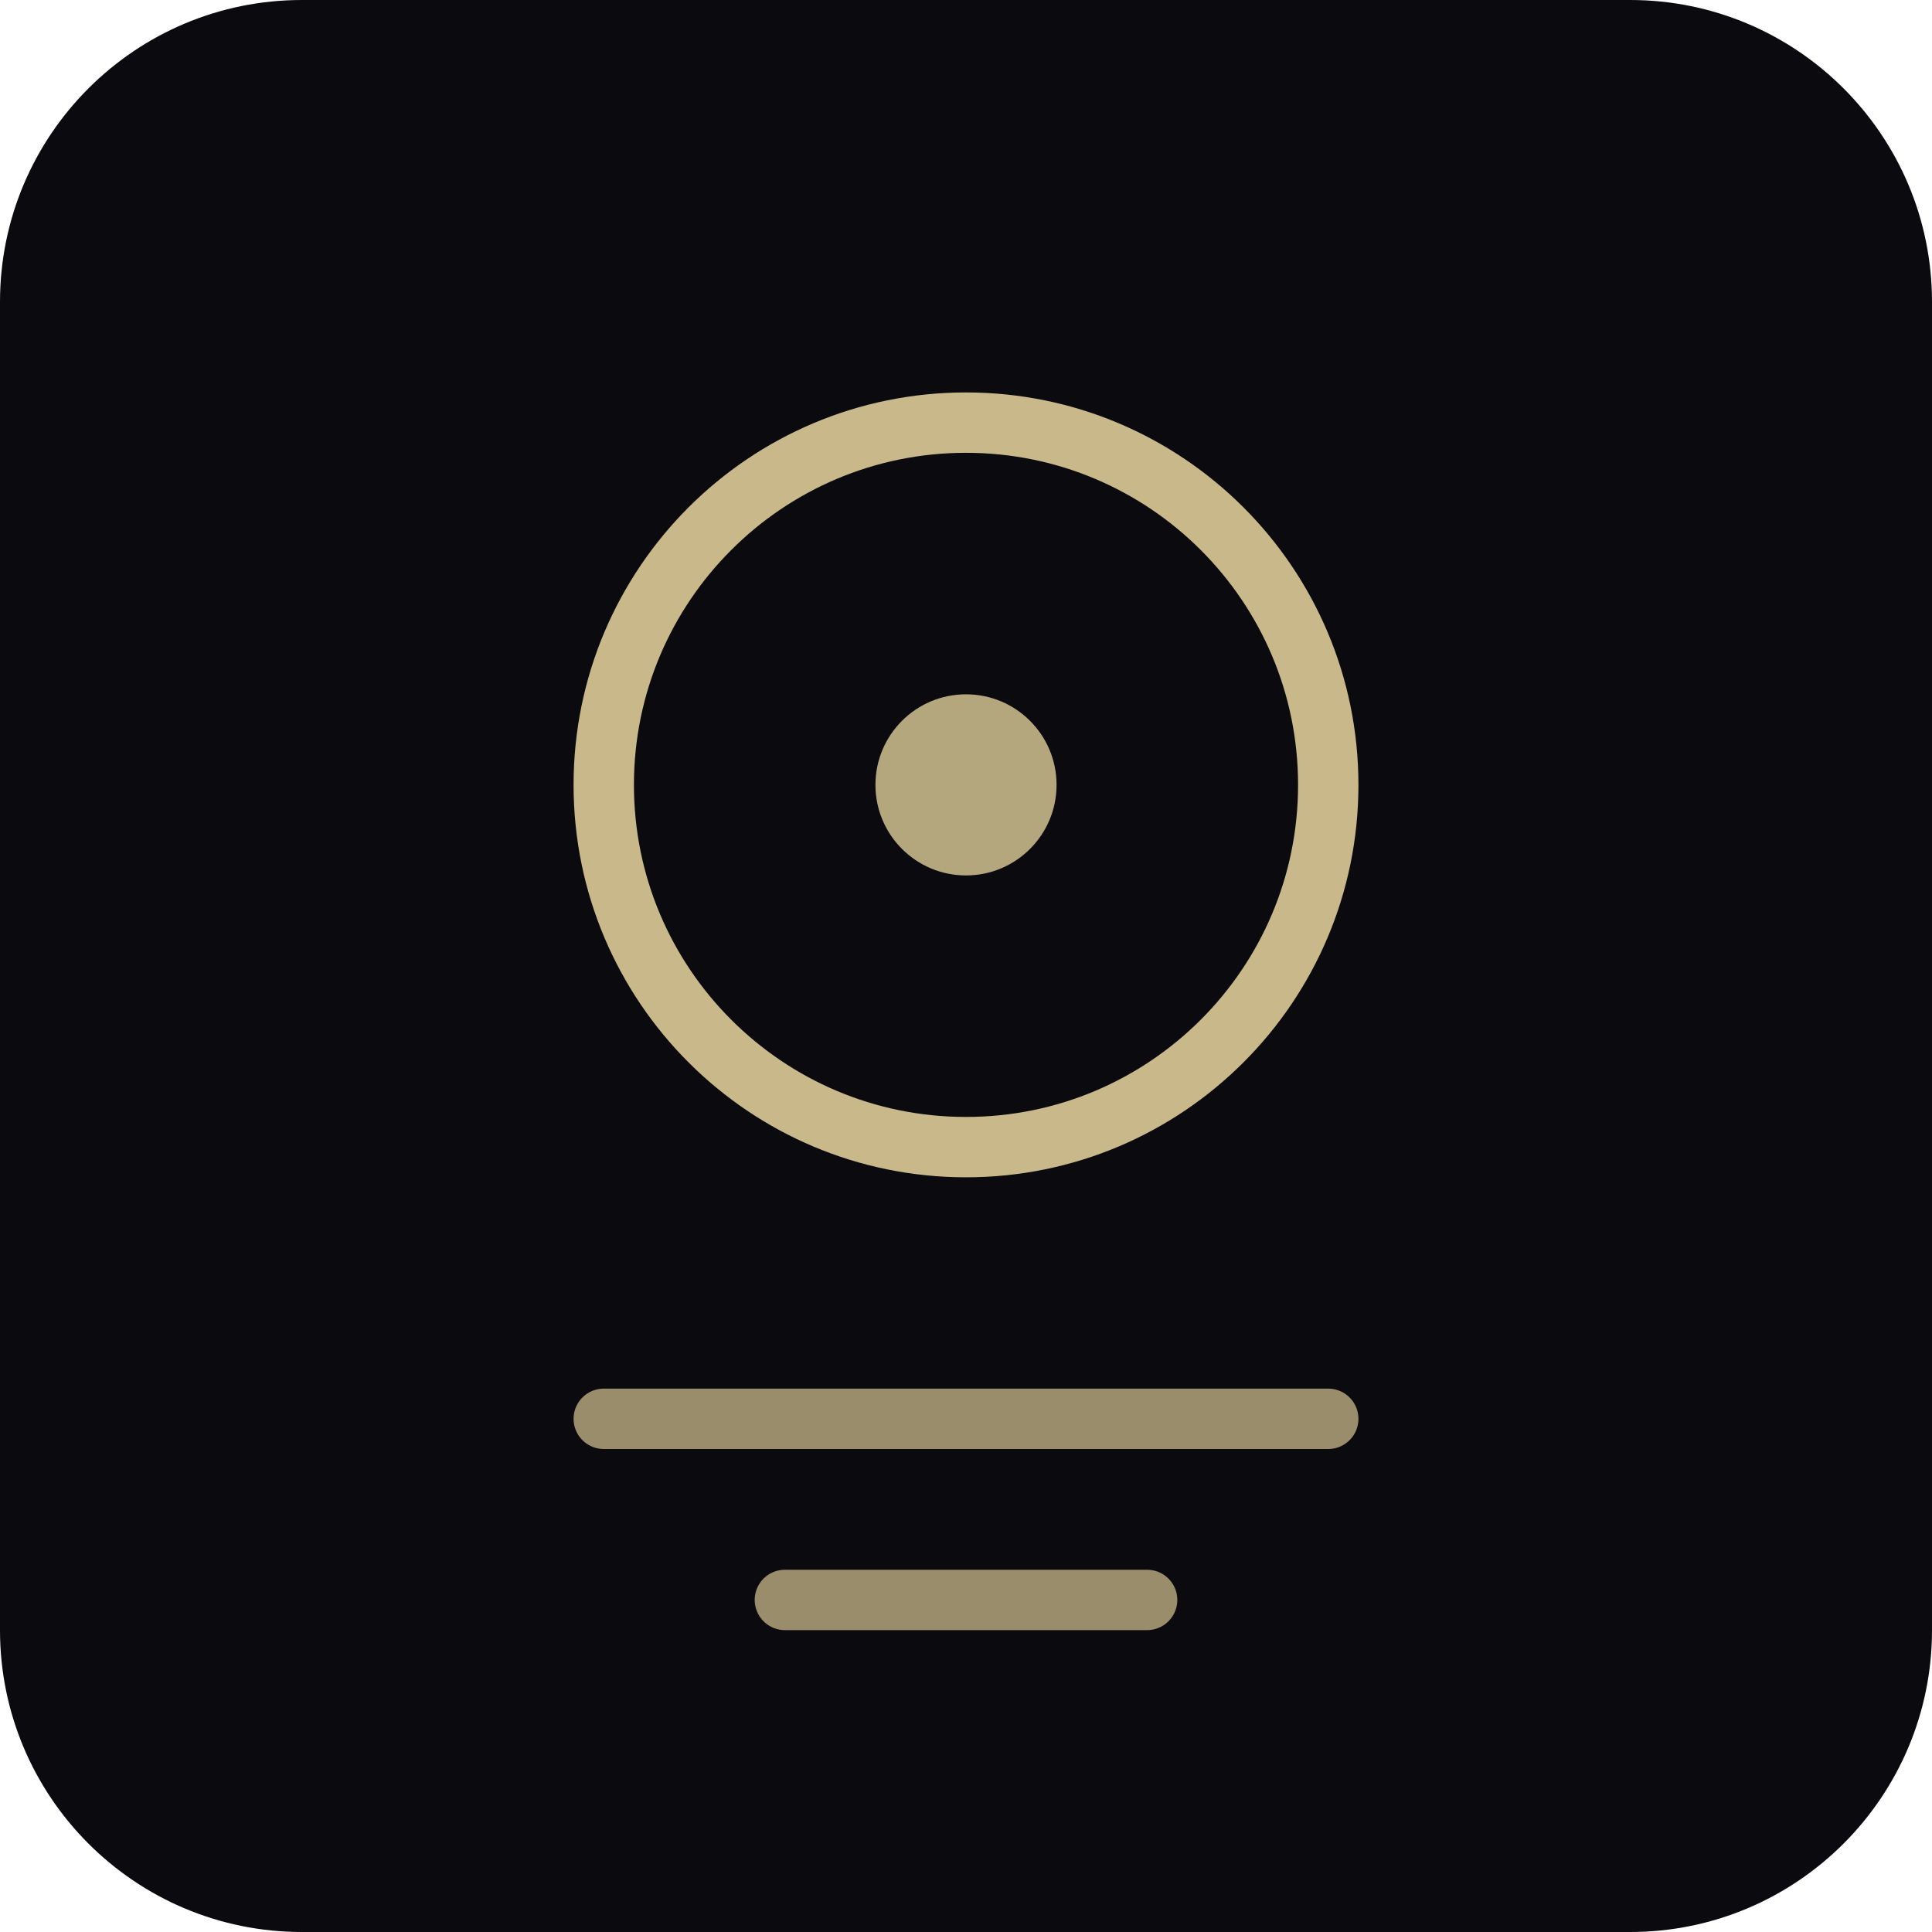
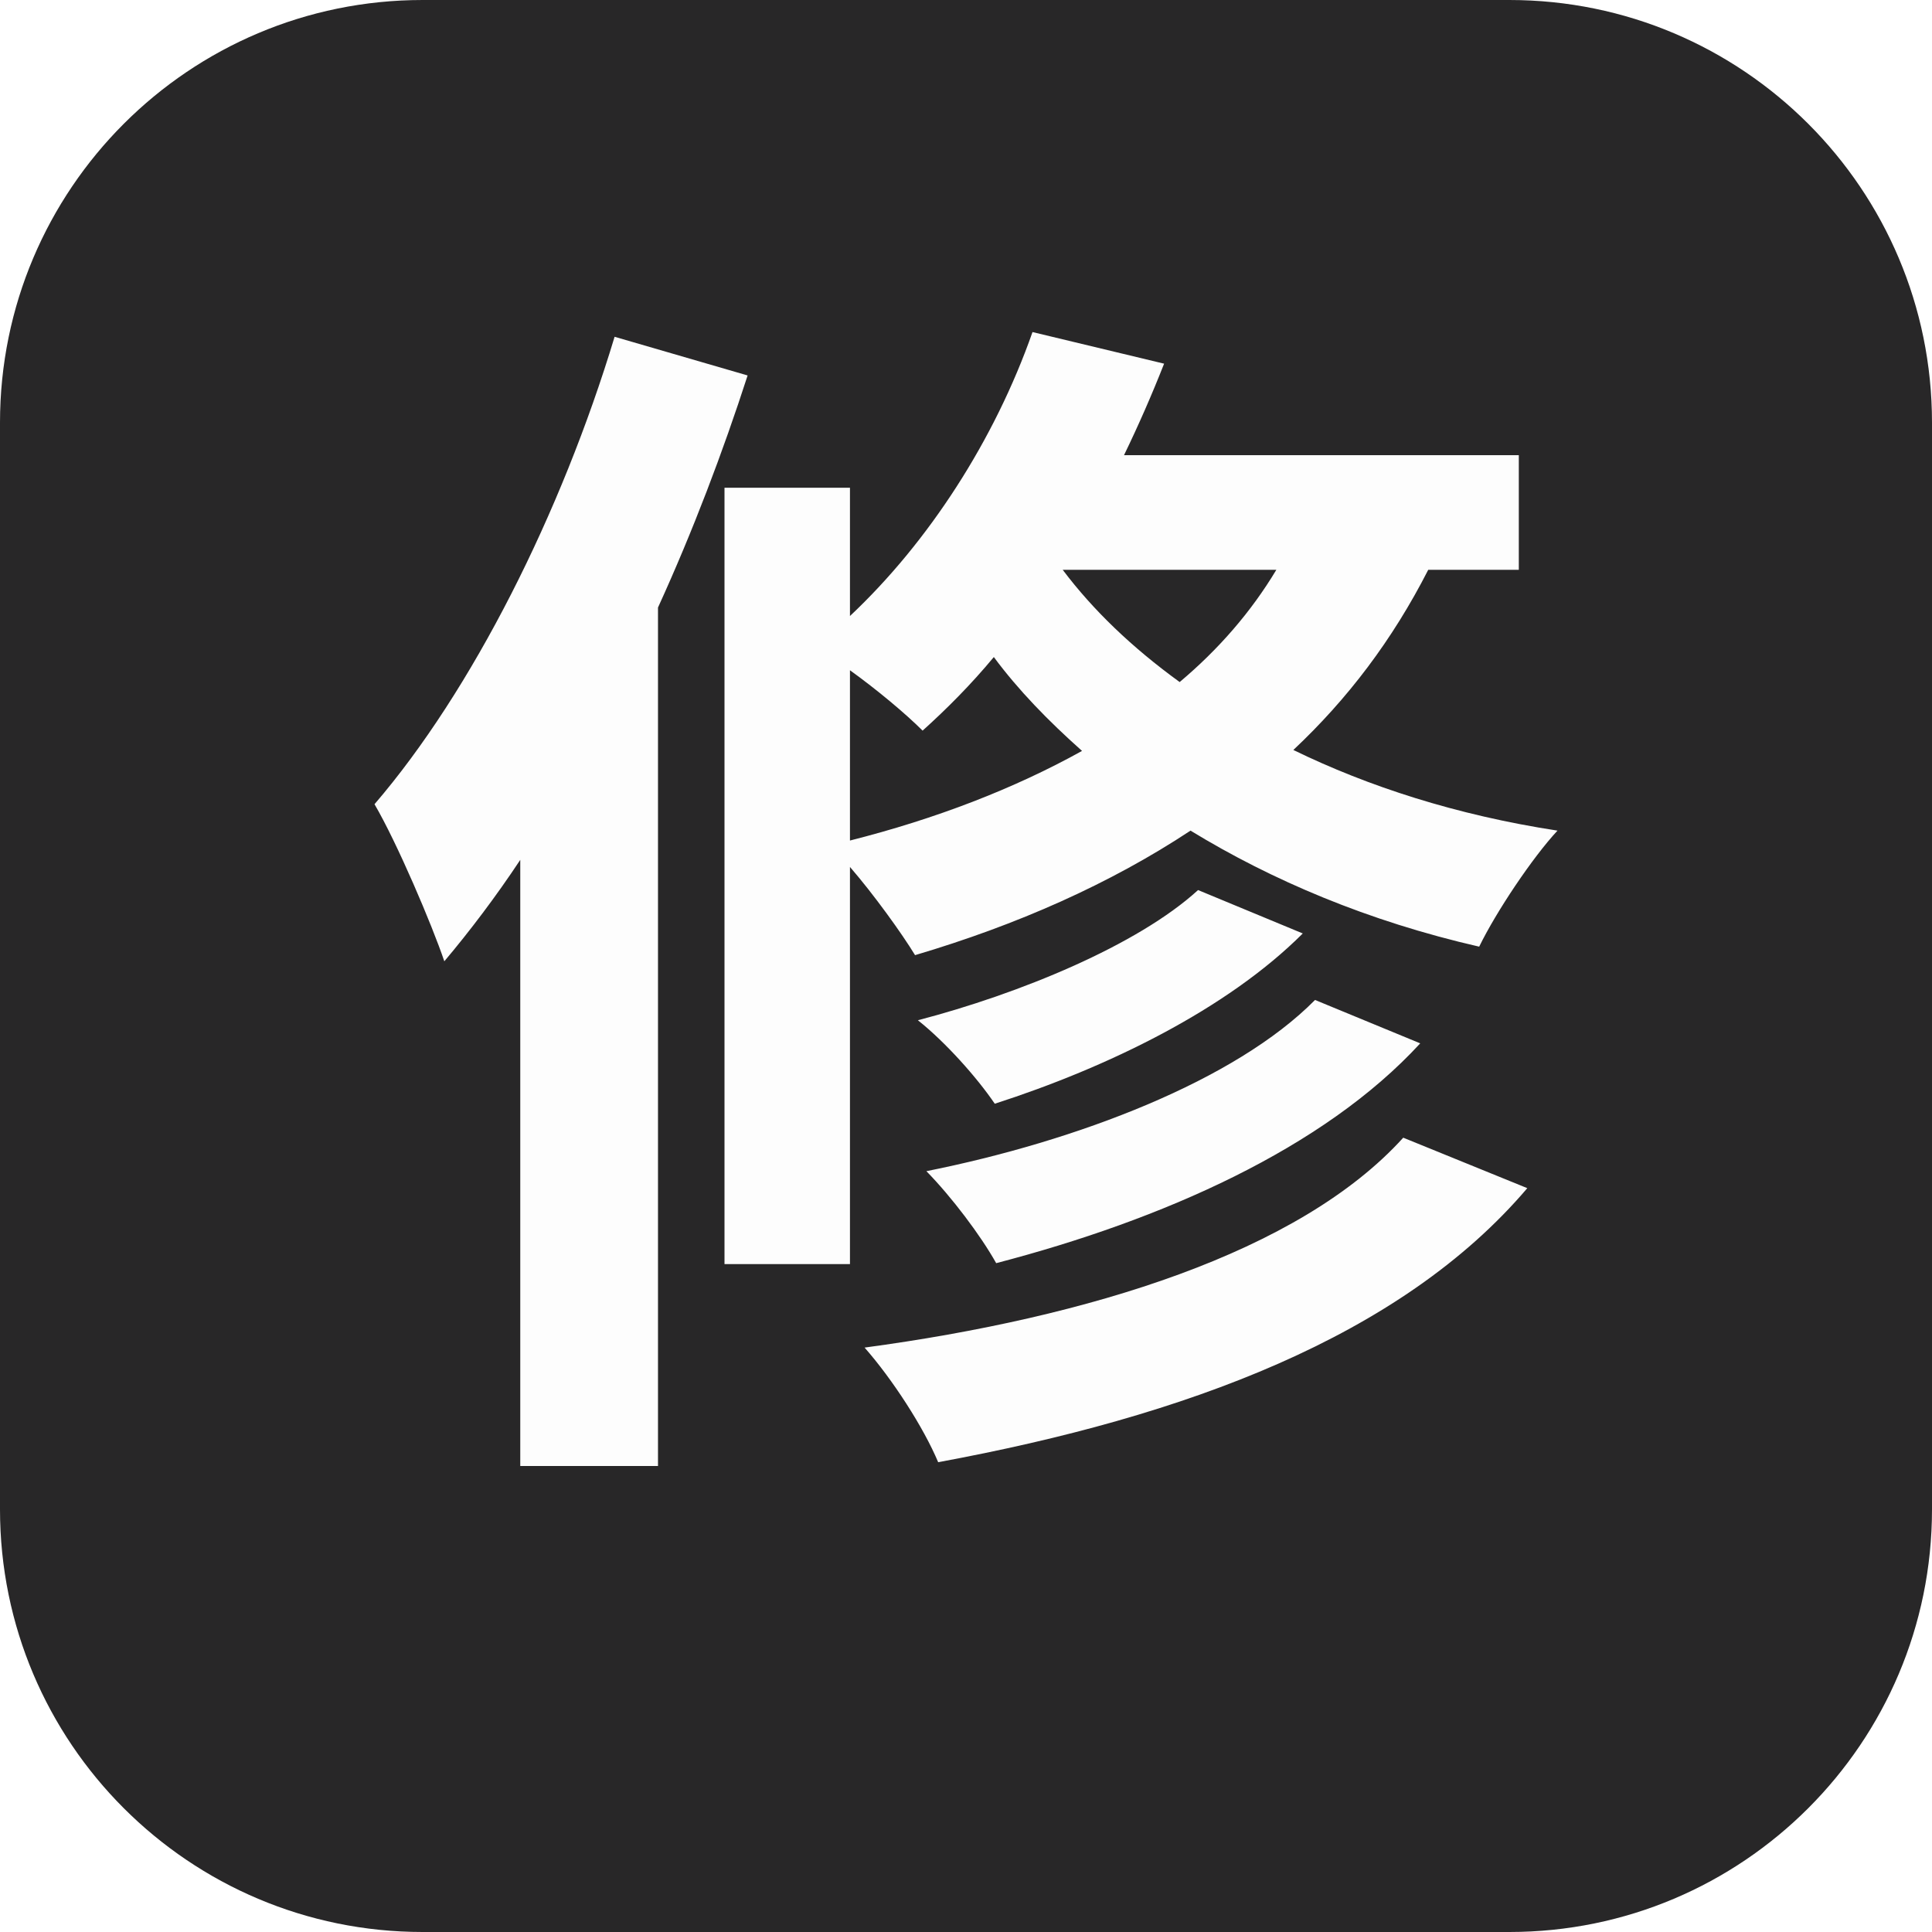
- <svg xmlns="http://www.w3.org/2000/svg" viewBox="0 0 64 64">
-   <rect width="64" height="64" rx="10" fill="#0a0a0f" />
-   <circle cx="32" cy="26" r="12" fill="none" stroke="#c8b88a" stroke-width="2" />
-   <path d="M20 47h24M26 53h12" stroke="#c8b88a" stroke-width="2" stroke-linecap="round" opacity=".75" />
-   <circle cx="32" cy="26" r="3" fill="#c8b88a" opacity=".9" />
+ <svg xmlns="http://www.w3.org/2000/svg" viewBox="0 0 64 64" width="64" height="64">
+   <rect width="64" height="64" rx="14" fill="#282728" />
+   <text x="32" y="45" text-anchor="middle" font-size="40" font-weight="600" font-family="Songti SC, Noto Serif SC, Microsoft YaHei, serif" fill="#fdfdfd">修</text>
</svg>
